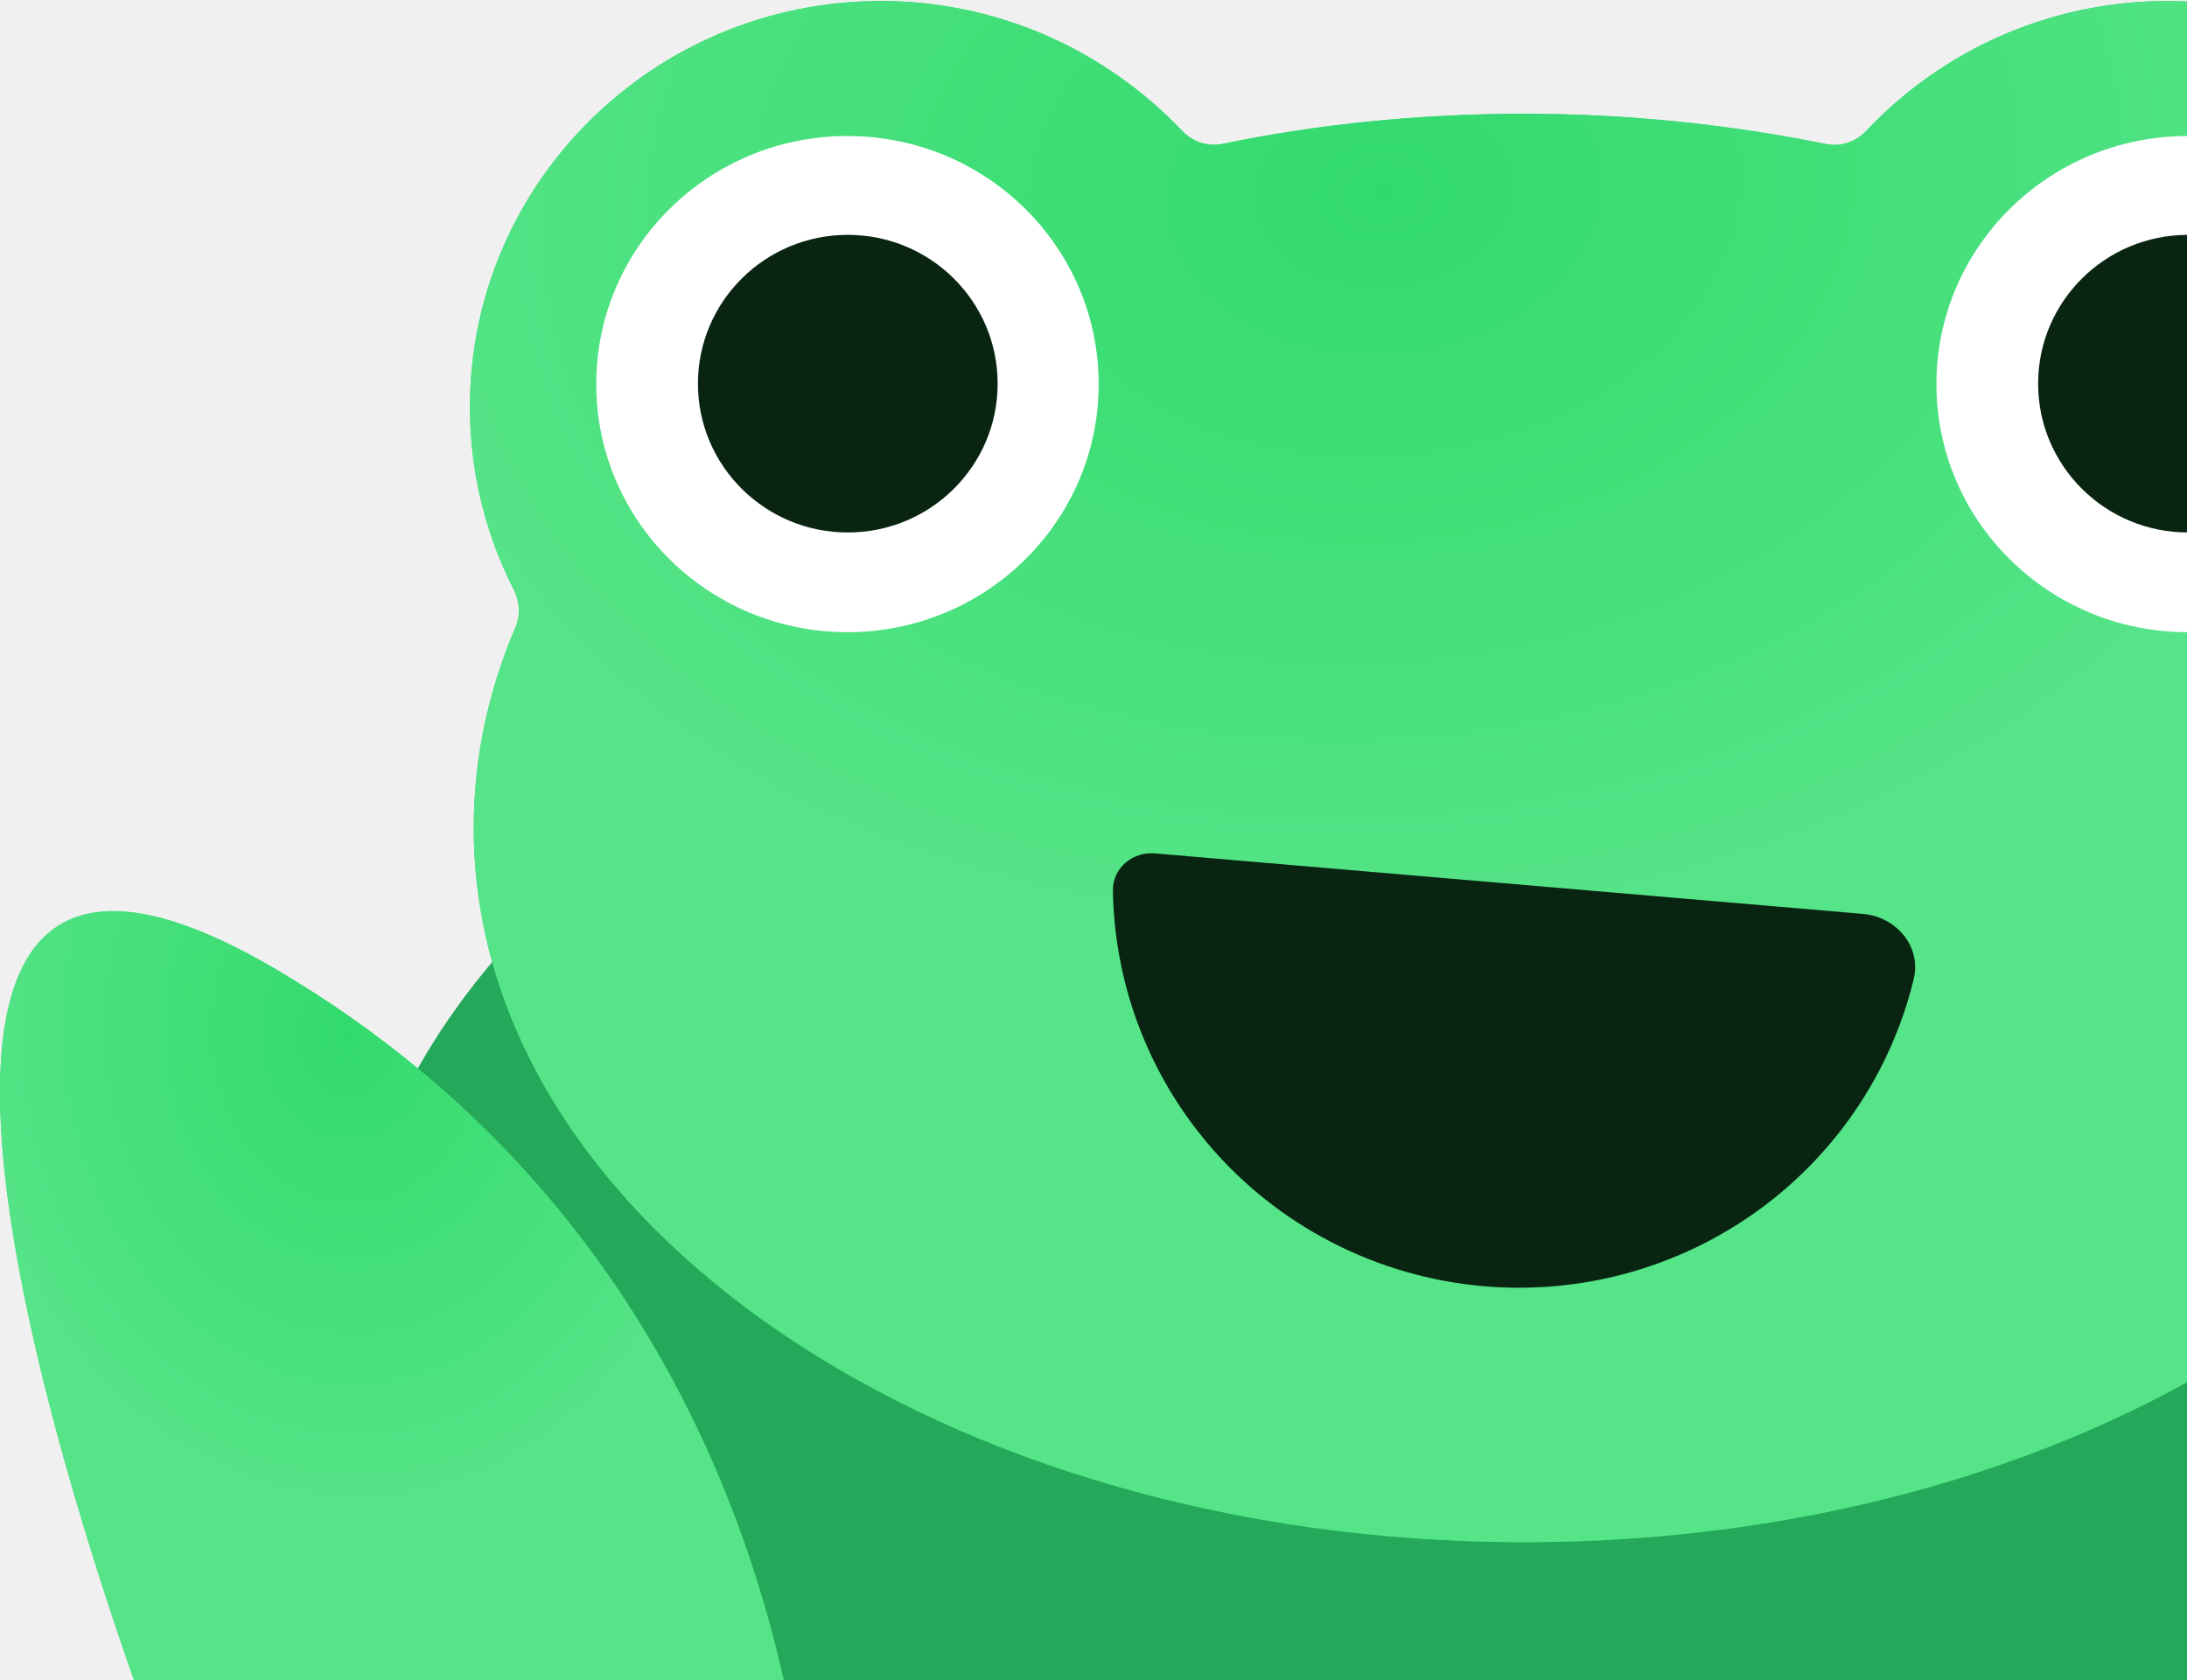
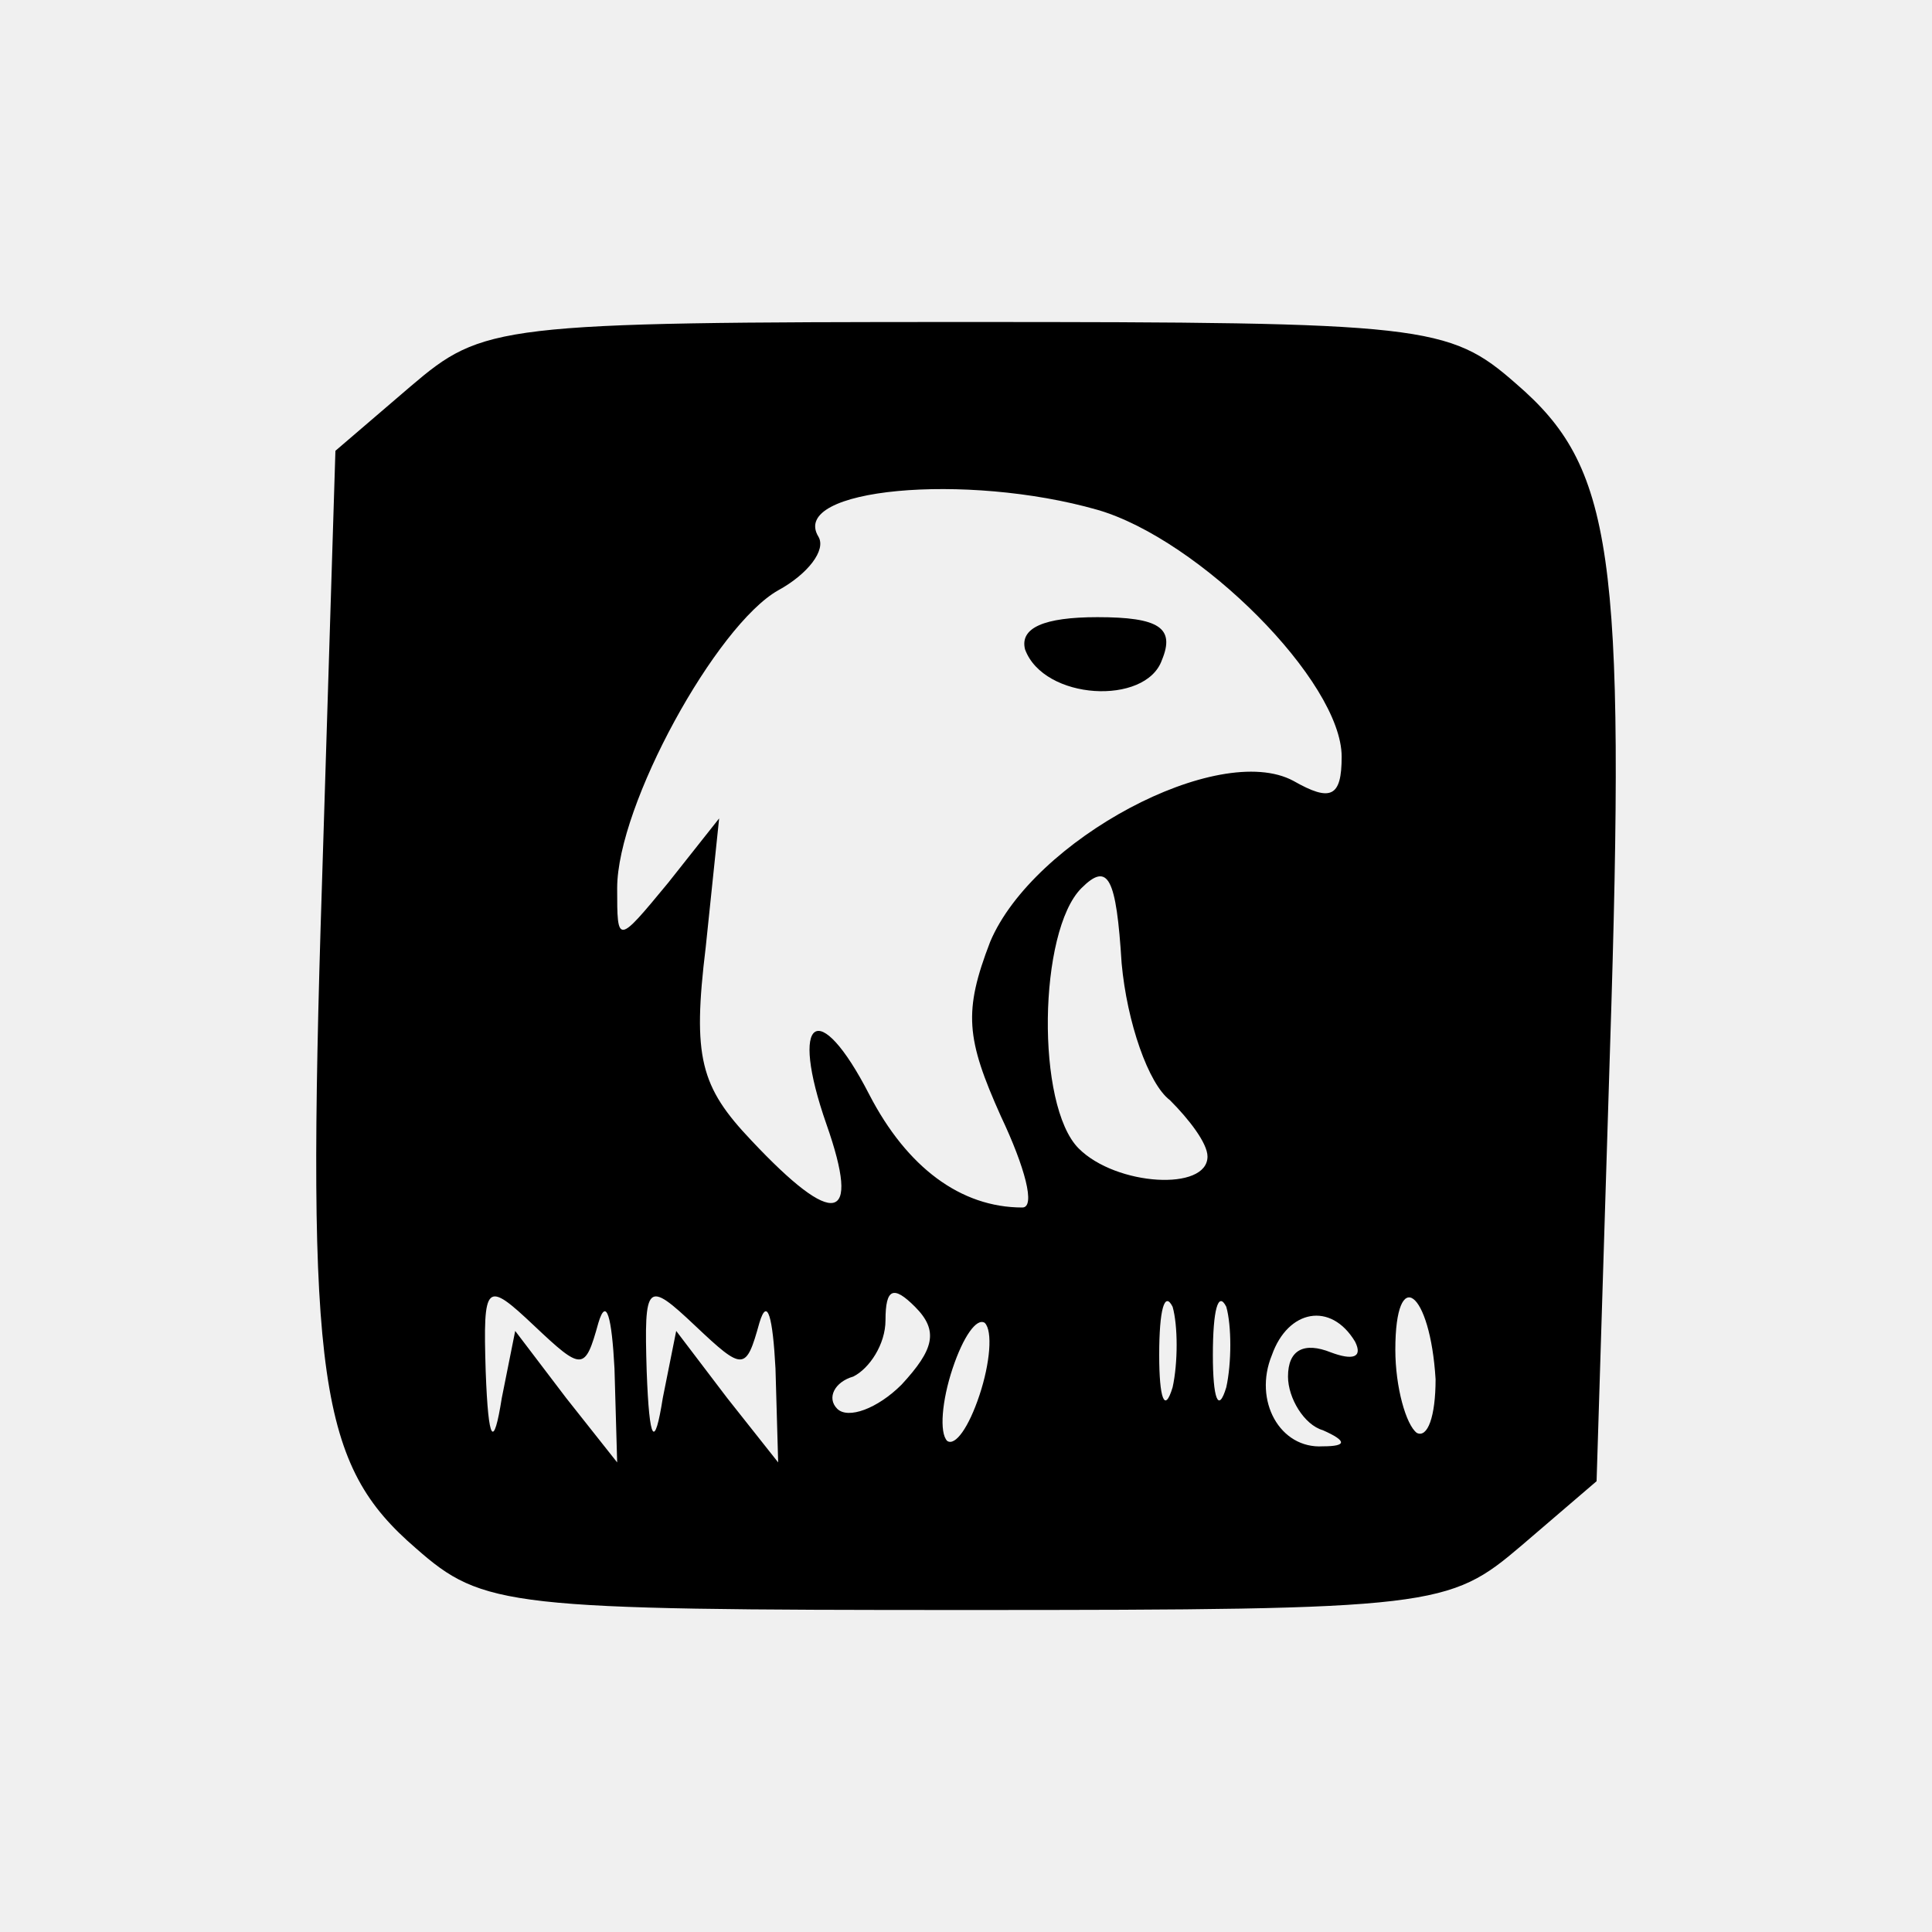
- <svg xmlns="http://www.w3.org/2000/svg" width="138" height="106" viewBox="0 0 138 106" fill="none">
-   <path d="M170.244 84.23C170.244 111.087 137.245 122.001 96.271 122.001C55.298 122.001 21.818 111.087 21.818 84.23C21.818 57.372 55.058 35.64 96.031 35.64C137.004 35.64 170.244 57.42 170.244 84.23Z" fill="#24A95A" />
-   <path d="M162.709 25.688C162.709 11.548 151.085 0.065 136.77 0.065C129.261 0.065 122.5 3.229 117.765 8.256C117.114 8.948 116.159 9.282 115.228 9.093C109.184 7.869 102.785 7.182 96.181 7.182C89.578 7.182 83.179 7.828 77.136 9.084C76.204 9.277 75.245 8.948 74.59 8.258C69.817 3.229 63.058 0.065 55.592 0.065C41.278 0.065 29.654 11.548 29.654 25.688C29.654 29.861 30.659 33.767 32.428 37.233C32.807 37.977 32.845 38.853 32.517 39.621C30.804 43.631 29.894 47.867 29.894 52.261C29.894 77.173 59.579 97.339 96.181 97.339C132.783 97.339 162.469 77.173 162.469 52.261C162.469 47.867 161.558 43.631 159.846 39.621C159.518 38.853 159.555 37.977 159.935 37.233C161.703 33.767 162.709 29.861 162.709 25.688Z" fill="#32DA6D" />
-   <path d="M162.709 25.688C162.709 11.548 151.085 0.065 136.77 0.065C129.261 0.065 122.5 3.229 117.765 8.256C117.114 8.948 116.159 9.282 115.228 9.093C109.184 7.869 102.785 7.182 96.181 7.182C89.578 7.182 83.179 7.828 77.136 9.084C76.204 9.277 75.245 8.948 74.59 8.258C69.817 3.229 63.058 0.065 55.592 0.065C41.278 0.065 29.654 11.548 29.654 25.688C29.654 29.861 30.659 33.767 32.428 37.233C32.807 37.977 32.845 38.853 32.517 39.621C30.804 43.631 29.894 47.867 29.894 52.261C29.894 77.173 59.579 97.339 96.181 97.339C132.783 97.339 162.469 77.173 162.469 52.261C162.469 47.867 161.558 43.631 159.846 39.621C159.518 38.853 159.555 37.977 159.935 37.233C161.703 33.767 162.709 29.861 162.709 25.688Z" fill="url(#paint0_radial_446_1994)" />
-   <path d="M117.539 57.682C119.66 57.863 121.259 59.741 120.755 61.809C120.272 63.797 119.547 65.724 118.595 67.548C117.045 70.515 114.922 73.15 112.348 75.302C109.773 77.454 106.797 79.082 103.589 80.092C100.381 81.101 97.004 81.474 93.651 81.187C90.299 80.901 87.035 79.961 84.048 78.422C81.061 76.883 78.408 74.774 76.242 72.217C74.075 69.66 72.436 66.703 71.42 63.517C70.664 61.149 70.263 58.688 70.225 56.212C70.204 54.794 71.463 53.744 72.876 53.865L95.848 55.828L117.539 57.682Z" fill="#092511" />
-   <path d="M53.475 39.903C62.229 39.903 69.326 32.892 69.326 24.244C69.326 15.596 62.229 8.585 53.475 8.585C44.72 8.585 37.623 15.596 37.623 24.244C37.623 32.892 44.72 39.903 53.475 39.903Z" fill="white" />
-   <path d="M138.04 39.903C146.795 39.903 153.891 32.892 153.891 24.244C153.891 15.596 146.795 8.585 138.04 8.585C129.286 8.585 122.189 15.596 122.189 24.244C122.189 32.892 129.286 39.903 138.04 39.903Z" fill="white" />
-   <path d="M45.062 120.067C48.473 120.067 51.163 117.125 50.779 113.804C49.386 102.036 43.477 76.555 17.491 61.228C-11.315 44.233 2.865 90.111 8.409 105.919C9.453 108.897 8.254 112.21 5.512 113.773L3.129 115.132C0.727 116.508 1.736 120.067 4.473 120.067H45.062Z" fill="#32DA6D" />
-   <path d="M45.062 120.067C48.473 120.067 51.163 117.125 50.779 113.804C49.386 102.036 43.477 76.555 17.491 61.228C-11.315 44.233 2.865 90.111 8.409 105.919C9.453 108.897 8.254 112.21 5.512 113.773L3.129 115.132C0.727 116.508 1.736 120.067 4.473 120.067H45.062Z" fill="url(#paint1_radial_446_1994)" />
-   <path d="M53.496 33.609C58.719 33.609 62.952 29.404 62.952 24.217C62.952 19.029 58.719 14.824 53.496 14.824C48.273 14.824 44.04 19.029 44.04 24.217C44.04 29.404 48.273 33.609 53.496 33.609Z" fill="#092511" />
-   <path d="M138.062 33.609C143.284 33.609 147.518 29.404 147.518 24.217C147.518 19.029 143.284 14.824 138.062 14.824C132.839 14.824 128.605 19.029 128.605 24.217C128.605 29.404 132.839 33.609 138.062 33.609Z" fill="#092511" />
-   <defs>
-     <radialGradient id="paint0_radial_446_1994" cx="0" cy="0" r="1" gradientUnits="userSpaceOnUse" gradientTransform="translate(87.0312 12.1389) rotate(84.0079) scale(85.6685 115.999)">
-       <stop stop-color="#32DA6D" />
-       <stop offset="0.557" stop-color="#56E488" />
-     </radialGradient>
-     <radialGradient id="paint1_radial_446_1994" cx="0" cy="0" r="1" gradientUnits="userSpaceOnUse" gradientTransform="translate(21.9134 65.2748) rotate(86.4331) scale(54.8987 44.4578)">
-       <stop stop-color="#32DA6D" />
-       <stop offset="0.557" stop-color="#56E488" />
-     </radialGradient>
-   </defs>
+ <svg xmlns="http://www.w3.org/2000/svg" version="1.0" width="72" height="72" viewBox="0 0 72 72" preserveAspectRatio="xMidYMid meet">
+   <g transform="translate(0.0,72) scale(0.1,-0.1)" fill="#000000" stroke="none">
+     <path d="M153 576 l-28 -24 -5 -161 c-6 -186 -1 -217 35 -248 25 -22 34 -23 205 -23 175 0 180 1 207 24 l28 24 5 161 c6 186 1 217 -35 248 -25 22 -34 23 -205 23 -175 0 -180 -1 -207 -24z m256 -46 c38 -11 91 -64 91 -92 0 -15 -4 -17 -18 -9 -28 15 -97 -22 -113 -60 -10 -26 -9 -36 4 -65 9 -19 13 -34 8 -34 -23 0 -43 15 -57 42 -19 37 -30 29 -16 -11 13 -37 3 -39 -28 -6 -19 20 -22 31 -17 72 l5 48 -19 -24 c-19 -23 -19 -23 -19 -2 0 31 37 98 60 111 11 6 18 15 15 20 -11 18 55 24 104 10z m27 -220 c7 -7 14 -16 14 -21 0 -13 -34 -11 -48 3 -16 16 -15 81 1 97 10 10 13 4 15 -28 2 -22 10 -45 18 -51z m-213 -83 c3 10 5 2 6 -17 l1 -35 -19 24 -19 25 -5 -25 c-3 -19 -5 -17 -6 10 -1 33 0 34 18 17 18 -17 19 -17 24 1z m60 0 c3 10 5 2 6 -17 l1 -35 -19 24 -19 25 -5 -25 c-3 -19 -5 -17 -6 10 -1 33 0 34 18 17 18 -17 19 -17 24 1z m53 -23 c-9 -9 -20 -13 -24 -9 -4 4 -1 10 6 12 6 3 12 12 12 21 0 12 3 13 11 5 9 -9 7 -16 -5 -29z m101 -1 c-3 -10 -5 -4 -5 12 0 17 2 24 5 18 2 -7 2 -21 0 -30z m20 0 c-3 -10 -5 -4 -5 12 0 17 2 24 5 18 2 -7 2 -21 0 -30z m78 3 c0 -14 -3 -22 -7 -20 -4 3 -8 17 -8 31 0 32 13 22 15 -11z m-170 -6 c-4 -12 -9 -19 -12 -17 -3 3 -2 15 2 27 4 12 9 19 12 17 3 -3 2 -15 -2 -27z m140 20 c3 -6 -1 -7 -9 -4 -10 4 -16 1 -16 -9 0 -8 6 -18 13 -20 9 -4 9 -6 0 -6 -16 -1 -26 17 -19 34 6 17 22 20 31 5z" />
+     <path d="M382 478 c7 -19 45 -21 51 -4 5 12 -1 16 -24 16 -20 0 -29 -4 -27 -12z" />
+   </g>
</svg>
